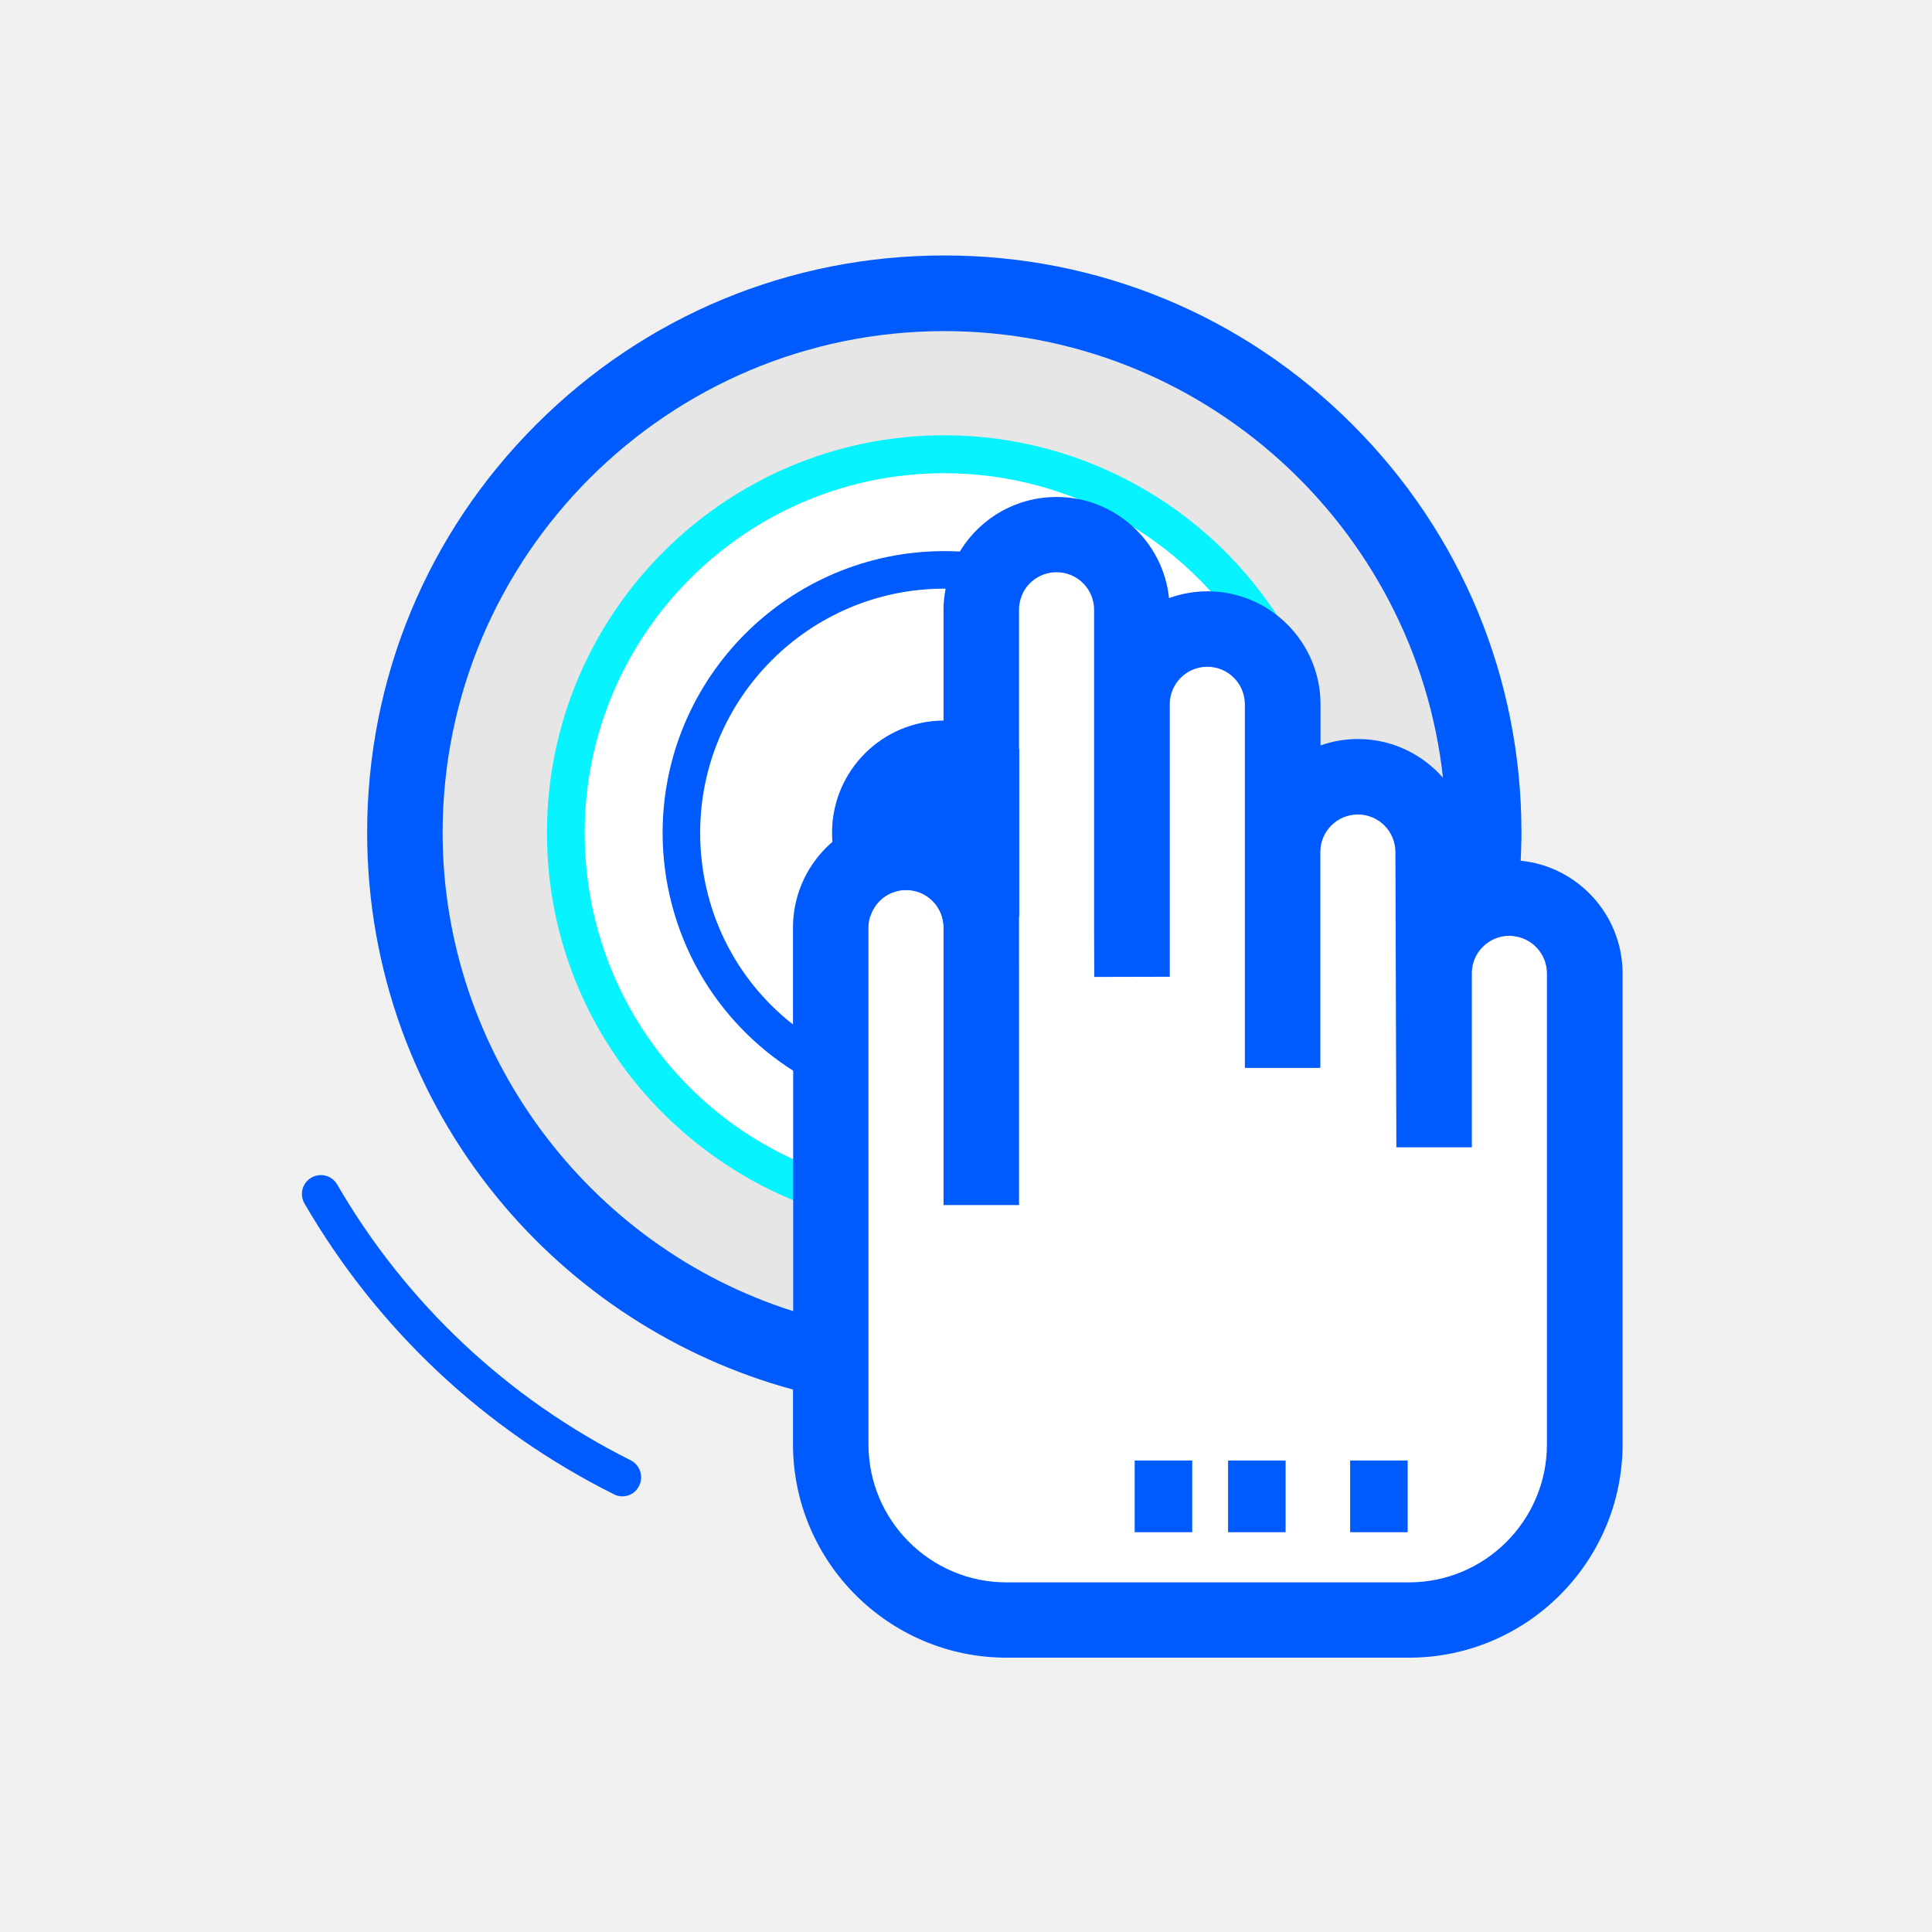
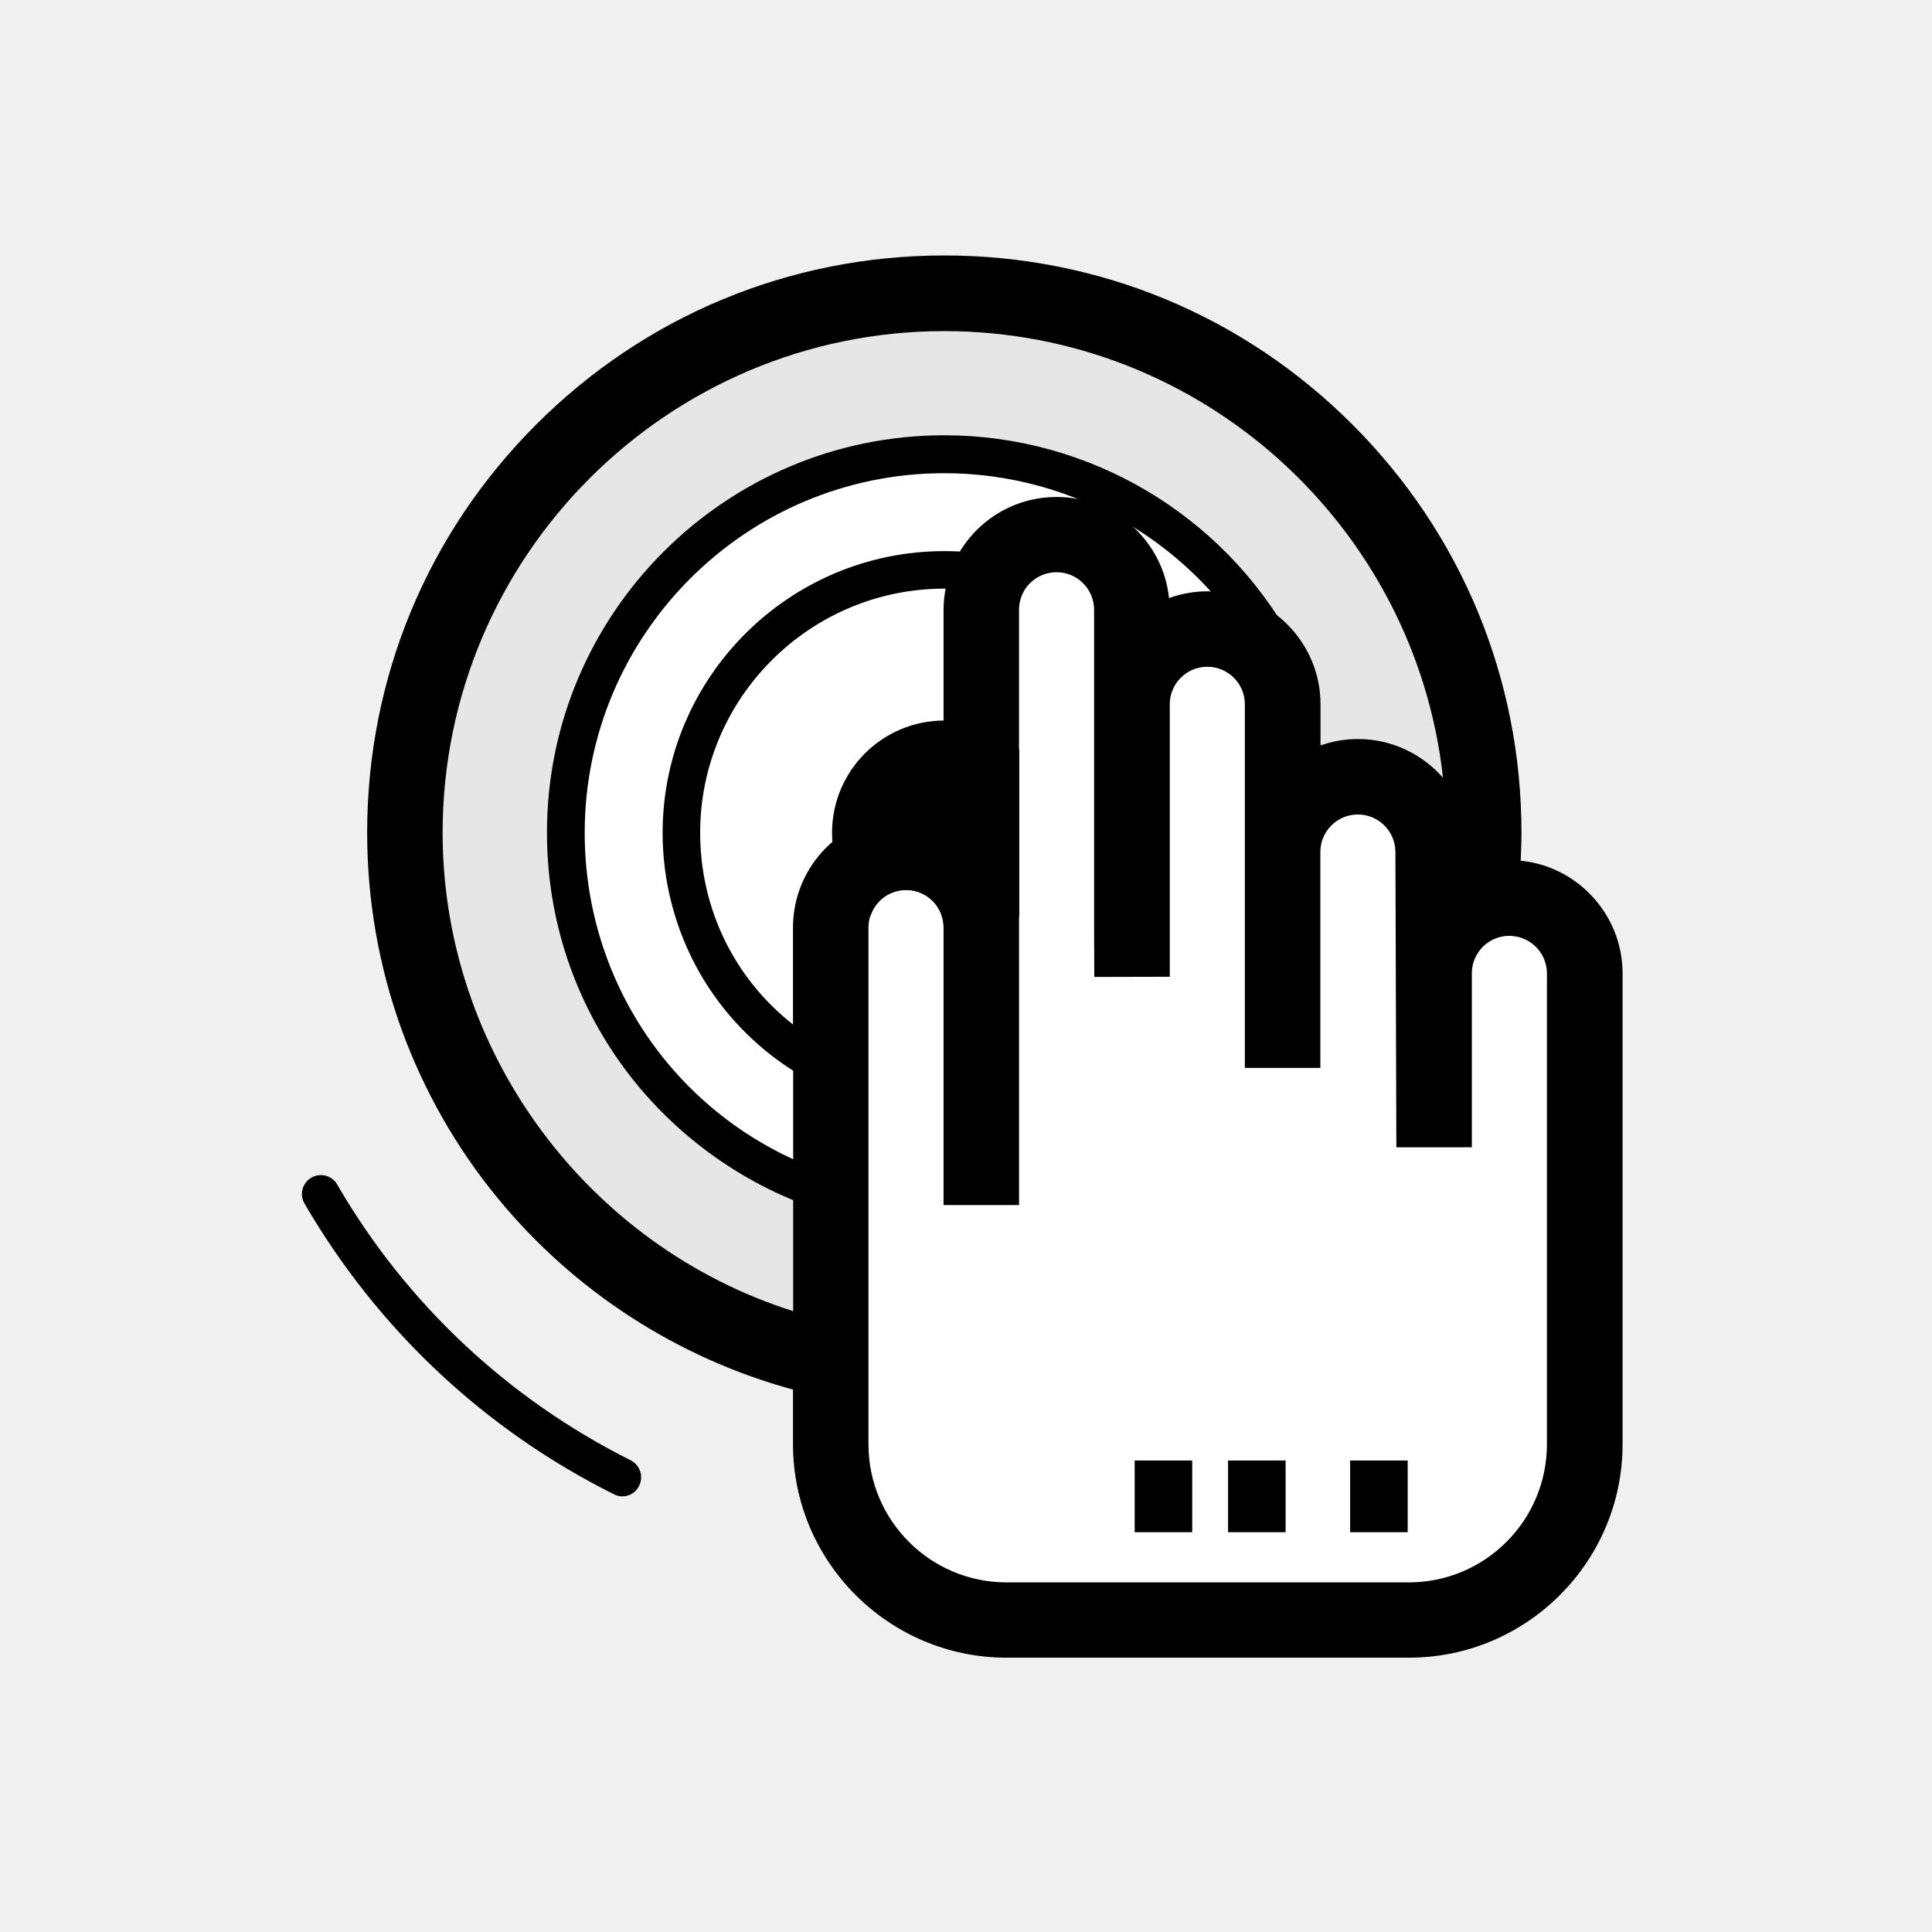
<svg xmlns="http://www.w3.org/2000/svg" width="800px" height="800px" viewBox="0 0 1024 1024" class="icon" version="1.1">
  <path d="M500.5 175.5c-146.6 0-265.9 119.3-265.9 265.9 0 120 82 225.9 196.7 256.8l-2.5-65.2s-98.5-67.1-117-103.7-7.5-163.6 16-195.6 68.5-79.5 126-90.5 118 0 168 34.5 72.5 134.5 72.5 134.5S736 410 765.8 425c-8.5-139.1-124.2-249.5-265.3-249.5z" fill="#E6E6E6" />
  <path d="M667.3 349c-33.6-60.6-97.5-98.3-166.8-98.3-105.1 0-190.6 85.5-190.6 190.6 0 84 53.8 157.1 133.9 182 1.3 0.4 2.4 1 3.3 1.8l222.6-273.3c-1-0.7-1.8-1.6-2.4-2.8z" fill="#FFFFFF" />
-   <path d="M684.8 339.3c-37.2-67-107.8-108.6-184.3-108.6-116.1 0-210.6 94.5-210.6 210.6 0 45.8 14.5 89.4 41.8 126 26.5 35.4 64.2 62.1 106.1 75.1 1 0.3 2 0.5 3 0.5 4.3 0 8.2-2.7 9.5-7 1.2-4-0.2-8.2-3.2-10.7-1-0.8-2.1-1.4-3.3-1.8-80.1-24.9-133.9-98.1-133.9-182 0-105.1 85.5-190.6 190.6-190.6 69.2 0 133.1 37.7 166.8 98.3 0.6 1.1 1.5 2.1 2.4 2.9 3.1 2.5 7.5 3 11.2 1 4.8-2.8 6.5-8.8 3.9-13.7z" fill="#06F3FF" />
-   <path d="M500.5 441.4m-59.5 0a59.5 59.5 0 1 0 119 0 59.5 59.5 0 1 0-119 0Z" fill="#005BFF" />
-   <path d="M329.9 793.1c-1.5 0-3-0.3-4.5-1.1-68.7-34.3-125.4-87.6-164-154.1-2.8-4.8-1.2-10.9 3.6-13.7 4.8-2.8 10.9-1.2 13.7 3.6 36.6 63.1 90.5 113.6 155.6 146.2 4.9 2.5 6.9 8.5 4.5 13.4-1.7 3.7-5.3 5.7-8.9 5.7z" fill="#005BFF" />
+   <path d="M684.8 339.3c-37.2-67-107.8-108.6-184.3-108.6-116.1 0-210.6 94.5-210.6 210.6 0 45.8 14.5 89.4 41.8 126 26.5 35.4 64.2 62.1 106.1 75.1 1 0.3 2 0.5 3 0.5 4.3 0 8.2-2.7 9.5-7 1.2-4-0.2-8.2-3.2-10.7-1-0.8-2.1-1.4-3.3-1.8-80.1-24.9-133.9-98.1-133.9-182 0-105.1 85.5-190.6 190.6-190.6 69.2 0 133.1 37.7 166.8 98.3 0.6 1.1 1.5 2.1 2.4 2.9 3.1 2.5 7.5 3 11.2 1 4.8-2.8 6.5-8.8 3.9-13.7z" fill="#000" />
+   <path d="M500.5 441.4m-59.5 0a59.5 59.5 0 1 0 119 0 59.5 59.5 0 1 0-119 0Z" fill="#000" />
+   <path d="M329.9 793.1c-1.5 0-3-0.3-4.5-1.1-68.7-34.3-125.4-87.6-164-154.1-2.8-4.8-1.2-10.9 3.6-13.7 4.8-2.8 10.9-1.2 13.7 3.6 36.6 63.1 90.5 113.6 155.6 146.2 4.9 2.5 6.9 8.5 4.5 13.4-1.7 3.7-5.3 5.7-8.9 5.7z" fill="#000" />
  <path d="M801.5 496c-0.5 0-0.9-0.1-1.4-0.1-0.7 0-1.4 0-2 0.1-0.2 0-0.5 0.1-0.7 0.1-0.4 0.1-0.8 0.1-1.2 0.2-0.3 0.1-0.6 0.2-0.9 0.2-0.3 0.1-0.7 0.2-1 0.3-0.3 0.1-0.7 0.2-1 0.4-0.3 0.1-0.5 0.2-0.8 0.3-0.4 0.2-0.7 0.3-1.1 0.5l-0.6 0.3c-0.4 0.2-0.8 0.5-1.2 0.7-0.1 0.1-0.3 0.2-0.4 0.3l-1.2 0.9c-0.1 0.1-0.2 0.1-0.3 0.2-0.4 0.3-0.8 0.7-1.2 1.1-0.1 0-0.1 0.1-0.2 0.1-0.4 0.4-0.8 0.8-1.2 1.3l-0.1 0.1c-3 3.5-4.8 8-4.8 12.9V608h-40l-0.5-156.4c0-11-8.9-20-19.9-20s-19.9 8.9-19.9 19.9V566h-40V373.3c0-11-8.9-19.9-19.9-19.9-11 0-19.9 8.9-19.9 19.9v144.4l-40 0.1-0.1-22.5V323.2c0-11-8.9-19.9-19.9-19.9-6.9 0-13.2 3.5-16.9 9.3-2 3.2-3 6.8-3 10.6v315.5h-40V491.6c0-11-8.9-19.9-19.9-19.9-11 0-19.9 8.9-19.9 19.9v273.9c0 40.4 32.8 73.2 73.2 73.2h213.3c40.4 0 73.2-32.8 73.2-73.2V515.8c-0.2-10.5-8.3-19.1-18.6-19.8z" fill="#FFFFFF" />
-   <path d="M460.3 721c0 0.1 0 0 0 0z" fill="#005BFF" />
-   <path d="M806 456.2c0.2-4.9 0.4-9.9 0.4-14.9 0-81.7-31.8-158.5-89.6-216.3s-134.6-89.6-216.3-89.6c-81.7 0-158.5 31.8-216.3 89.6s-89.6 134.6-89.6 216.3c0 35.9 6.2 71.1 18.3 104.5 11.8 32.3 28.8 62.3 50.7 89 40.4 49.4 95.6 85.1 156.7 101.7v28.9c0 62.4 50.8 113.2 113.2 113.2h213.3c62.4 0 113.2-50.8 113.2-113.2V515.8c-0.1-31-23.8-56.6-54-59.6zM420.3 694.9c-108.9-34.5-185.7-137.4-185.7-253.5 0-146.6 119.3-265.9 265.9-265.9 136.7 0 249.7 103.8 264.3 236.7-11-12.5-27.1-20.5-45-20.5-7 0-13.7 1.2-19.9 3.4v-21.8c0-33-26.9-59.9-59.9-59.9-7.1 0-14 1.3-20.4 3.6-3.1-30.1-28.7-53.6-59.6-53.6-20.7 0-39.6 10.5-50.7 28-0.2 0.3-0.4 0.6-0.5 0.9-2.7-0.1-5.5-0.2-8.2-0.2-82.4 0-149.4 67-149.4 149.4 0 25.9 6.8 51.5 19.5 73.9 12 21.1 29.2 39.1 49.7 52.1v127.4z m0-203.3V543c-31.1-24.4-49.2-61.4-49.2-101.6 0-71.4 58.1-129.4 129.4-129.4h0.7c-0.7 3.7-1.1 7.4-1.1 11.2v111.9c-6.2-2.2-12.9-3.4-19.9-3.4-33 0-59.9 26.9-59.9 59.9z m399.6 273.9c0 40.4-32.8 73.2-73.2 73.2H533.5c-40.4 0-73.2-32.8-73.2-73.2V491.6c0-11 8.9-19.9 19.9-19.9 11 0 19.9 8.9 19.9 19.9v147.1h40V323.2c0-3.8 1.1-7.4 3-10.6 3.7-5.8 10-9.3 16.9-9.3 11 0 19.9 8.9 19.9 19.9v172.1l0.1 22.5 40-0.1V373.3c0-11 8.9-19.9 19.9-19.9 11 0 19.9 8.9 19.9 19.9V566h40V451.6c0-11 8.9-19.9 19.9-19.9s19.9 8.9 19.9 20l0.5 156.4h40v-92.2-0.6c0.3-10.7 9.1-19.3 19.9-19.3 0.5 0 1 0 1.4 0.1 10.3 0.7 18.5 9.3 18.5 19.8v249.6z" fill="#005BFF" />
-   <path d="M601.4 774.1h30.5v38h-30.5zM650.9 774.1h30.5v38h-30.5zM715.6 774.1h30.5v38h-30.5z" fill="#005BFF" />
+   <path d="M460.3 721c0 0.1 0 0 0 0z" fill="#000" />
+   <path d="M806 456.2c0.2-4.9 0.4-9.9 0.4-14.9 0-81.7-31.8-158.5-89.6-216.3s-134.6-89.6-216.3-89.6c-81.7 0-158.5 31.8-216.3 89.6s-89.6 134.6-89.6 216.3c0 35.9 6.2 71.1 18.3 104.5 11.8 32.3 28.8 62.3 50.7 89 40.4 49.4 95.6 85.1 156.7 101.7v28.9c0 62.4 50.8 113.2 113.2 113.2h213.3c62.4 0 113.2-50.8 113.2-113.2V515.8c-0.1-31-23.8-56.6-54-59.6zM420.3 694.9c-108.9-34.5-185.7-137.4-185.7-253.5 0-146.6 119.3-265.9 265.9-265.9 136.7 0 249.7 103.8 264.3 236.7-11-12.5-27.1-20.5-45-20.5-7 0-13.7 1.2-19.9 3.4v-21.8c0-33-26.9-59.9-59.9-59.9-7.1 0-14 1.3-20.4 3.6-3.1-30.1-28.7-53.6-59.6-53.6-20.7 0-39.6 10.5-50.7 28-0.2 0.3-0.4 0.6-0.5 0.9-2.7-0.1-5.5-0.2-8.2-0.2-82.4 0-149.4 67-149.4 149.4 0 25.9 6.8 51.5 19.5 73.9 12 21.1 29.2 39.1 49.7 52.1v127.4z m0-203.3V543c-31.1-24.4-49.2-61.4-49.2-101.6 0-71.4 58.1-129.4 129.4-129.4h0.7c-0.7 3.7-1.1 7.4-1.1 11.2v111.9c-6.2-2.2-12.9-3.4-19.9-3.4-33 0-59.9 26.9-59.9 59.9z m399.6 273.9c0 40.4-32.8 73.2-73.2 73.2H533.5c-40.4 0-73.2-32.8-73.2-73.2V491.6c0-11 8.9-19.9 19.9-19.9 11 0 19.9 8.9 19.9 19.9v147.1h40V323.2c0-3.8 1.1-7.4 3-10.6 3.7-5.8 10-9.3 16.9-9.3 11 0 19.9 8.9 19.9 19.9v172.1l0.1 22.5 40-0.1V373.3c0-11 8.9-19.9 19.9-19.9 11 0 19.9 8.9 19.9 19.9V566h40V451.6c0-11 8.9-19.9 19.9-19.9s19.9 8.9 19.9 20l0.5 156.4h40v-92.2-0.6c0.3-10.7 9.1-19.3 19.9-19.3 0.5 0 1 0 1.4 0.1 10.3 0.7 18.5 9.3 18.5 19.8v249.6z" fill="#000" />
+   <path d="M601.4 774.1h30.5v38h-30.5zM650.9 774.1h30.5v38h-30.5zM715.6 774.1h30.5v38h-30.5z" fill="#000" />
</svg>
